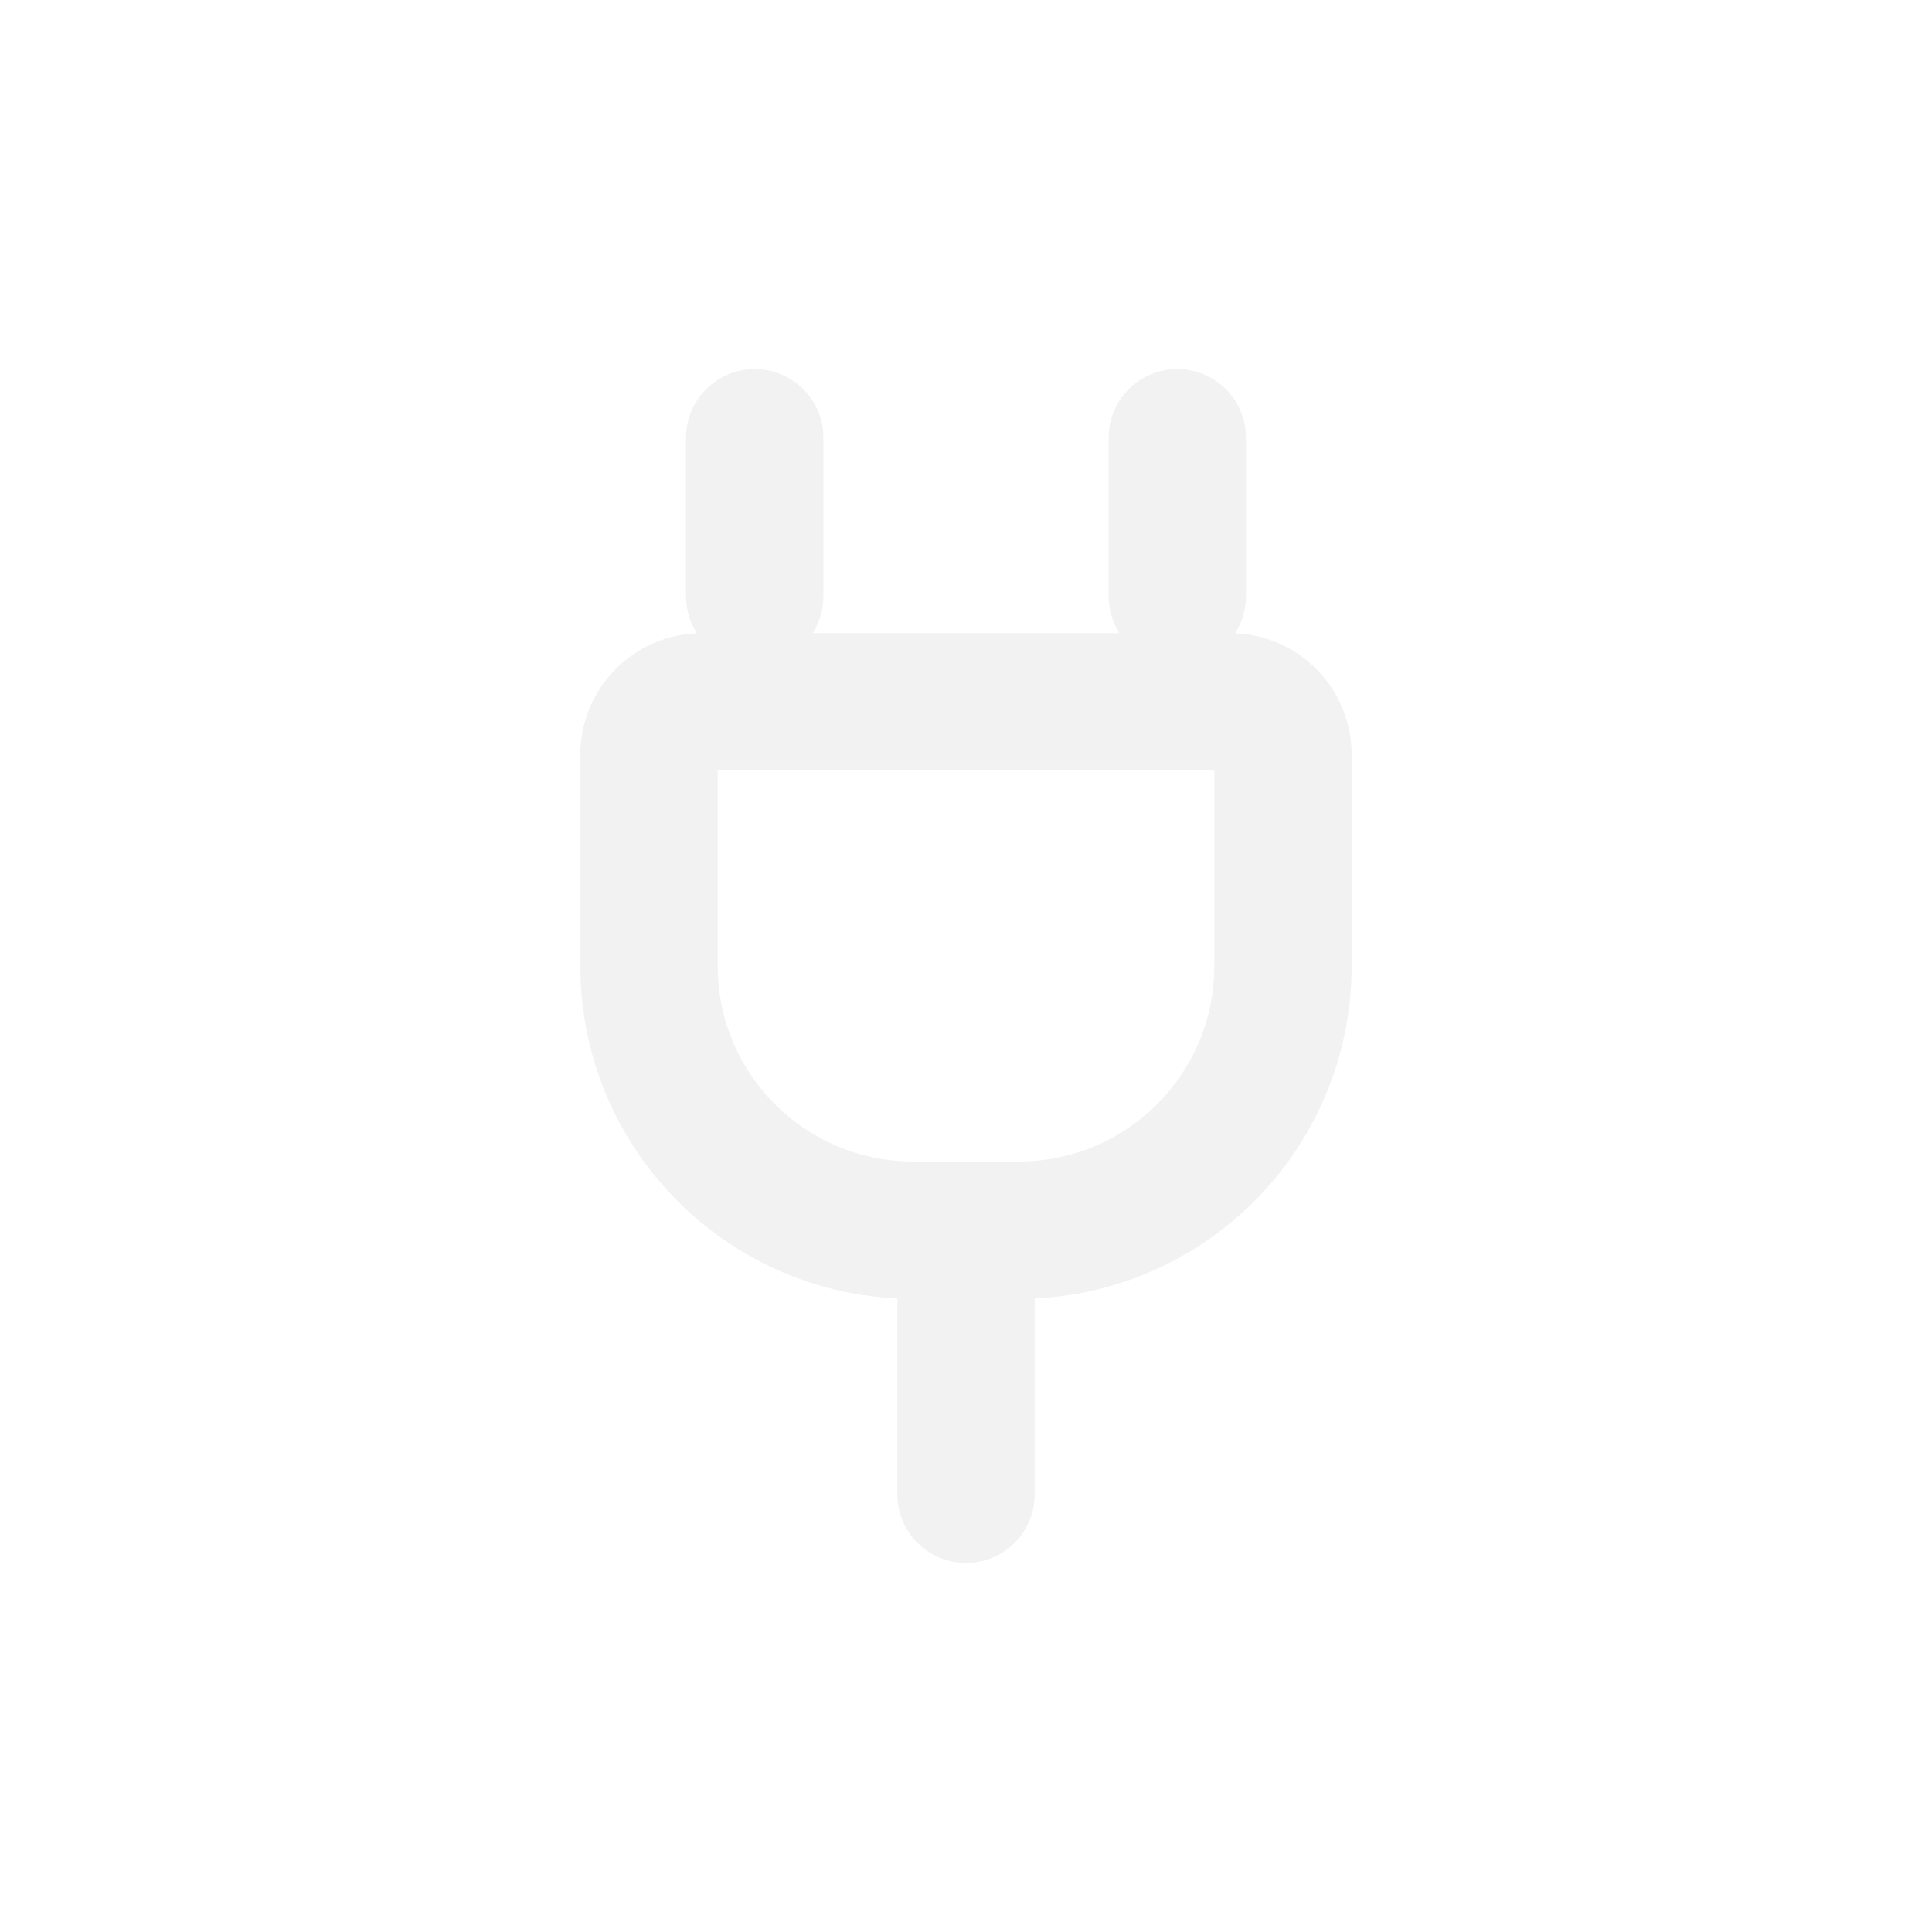
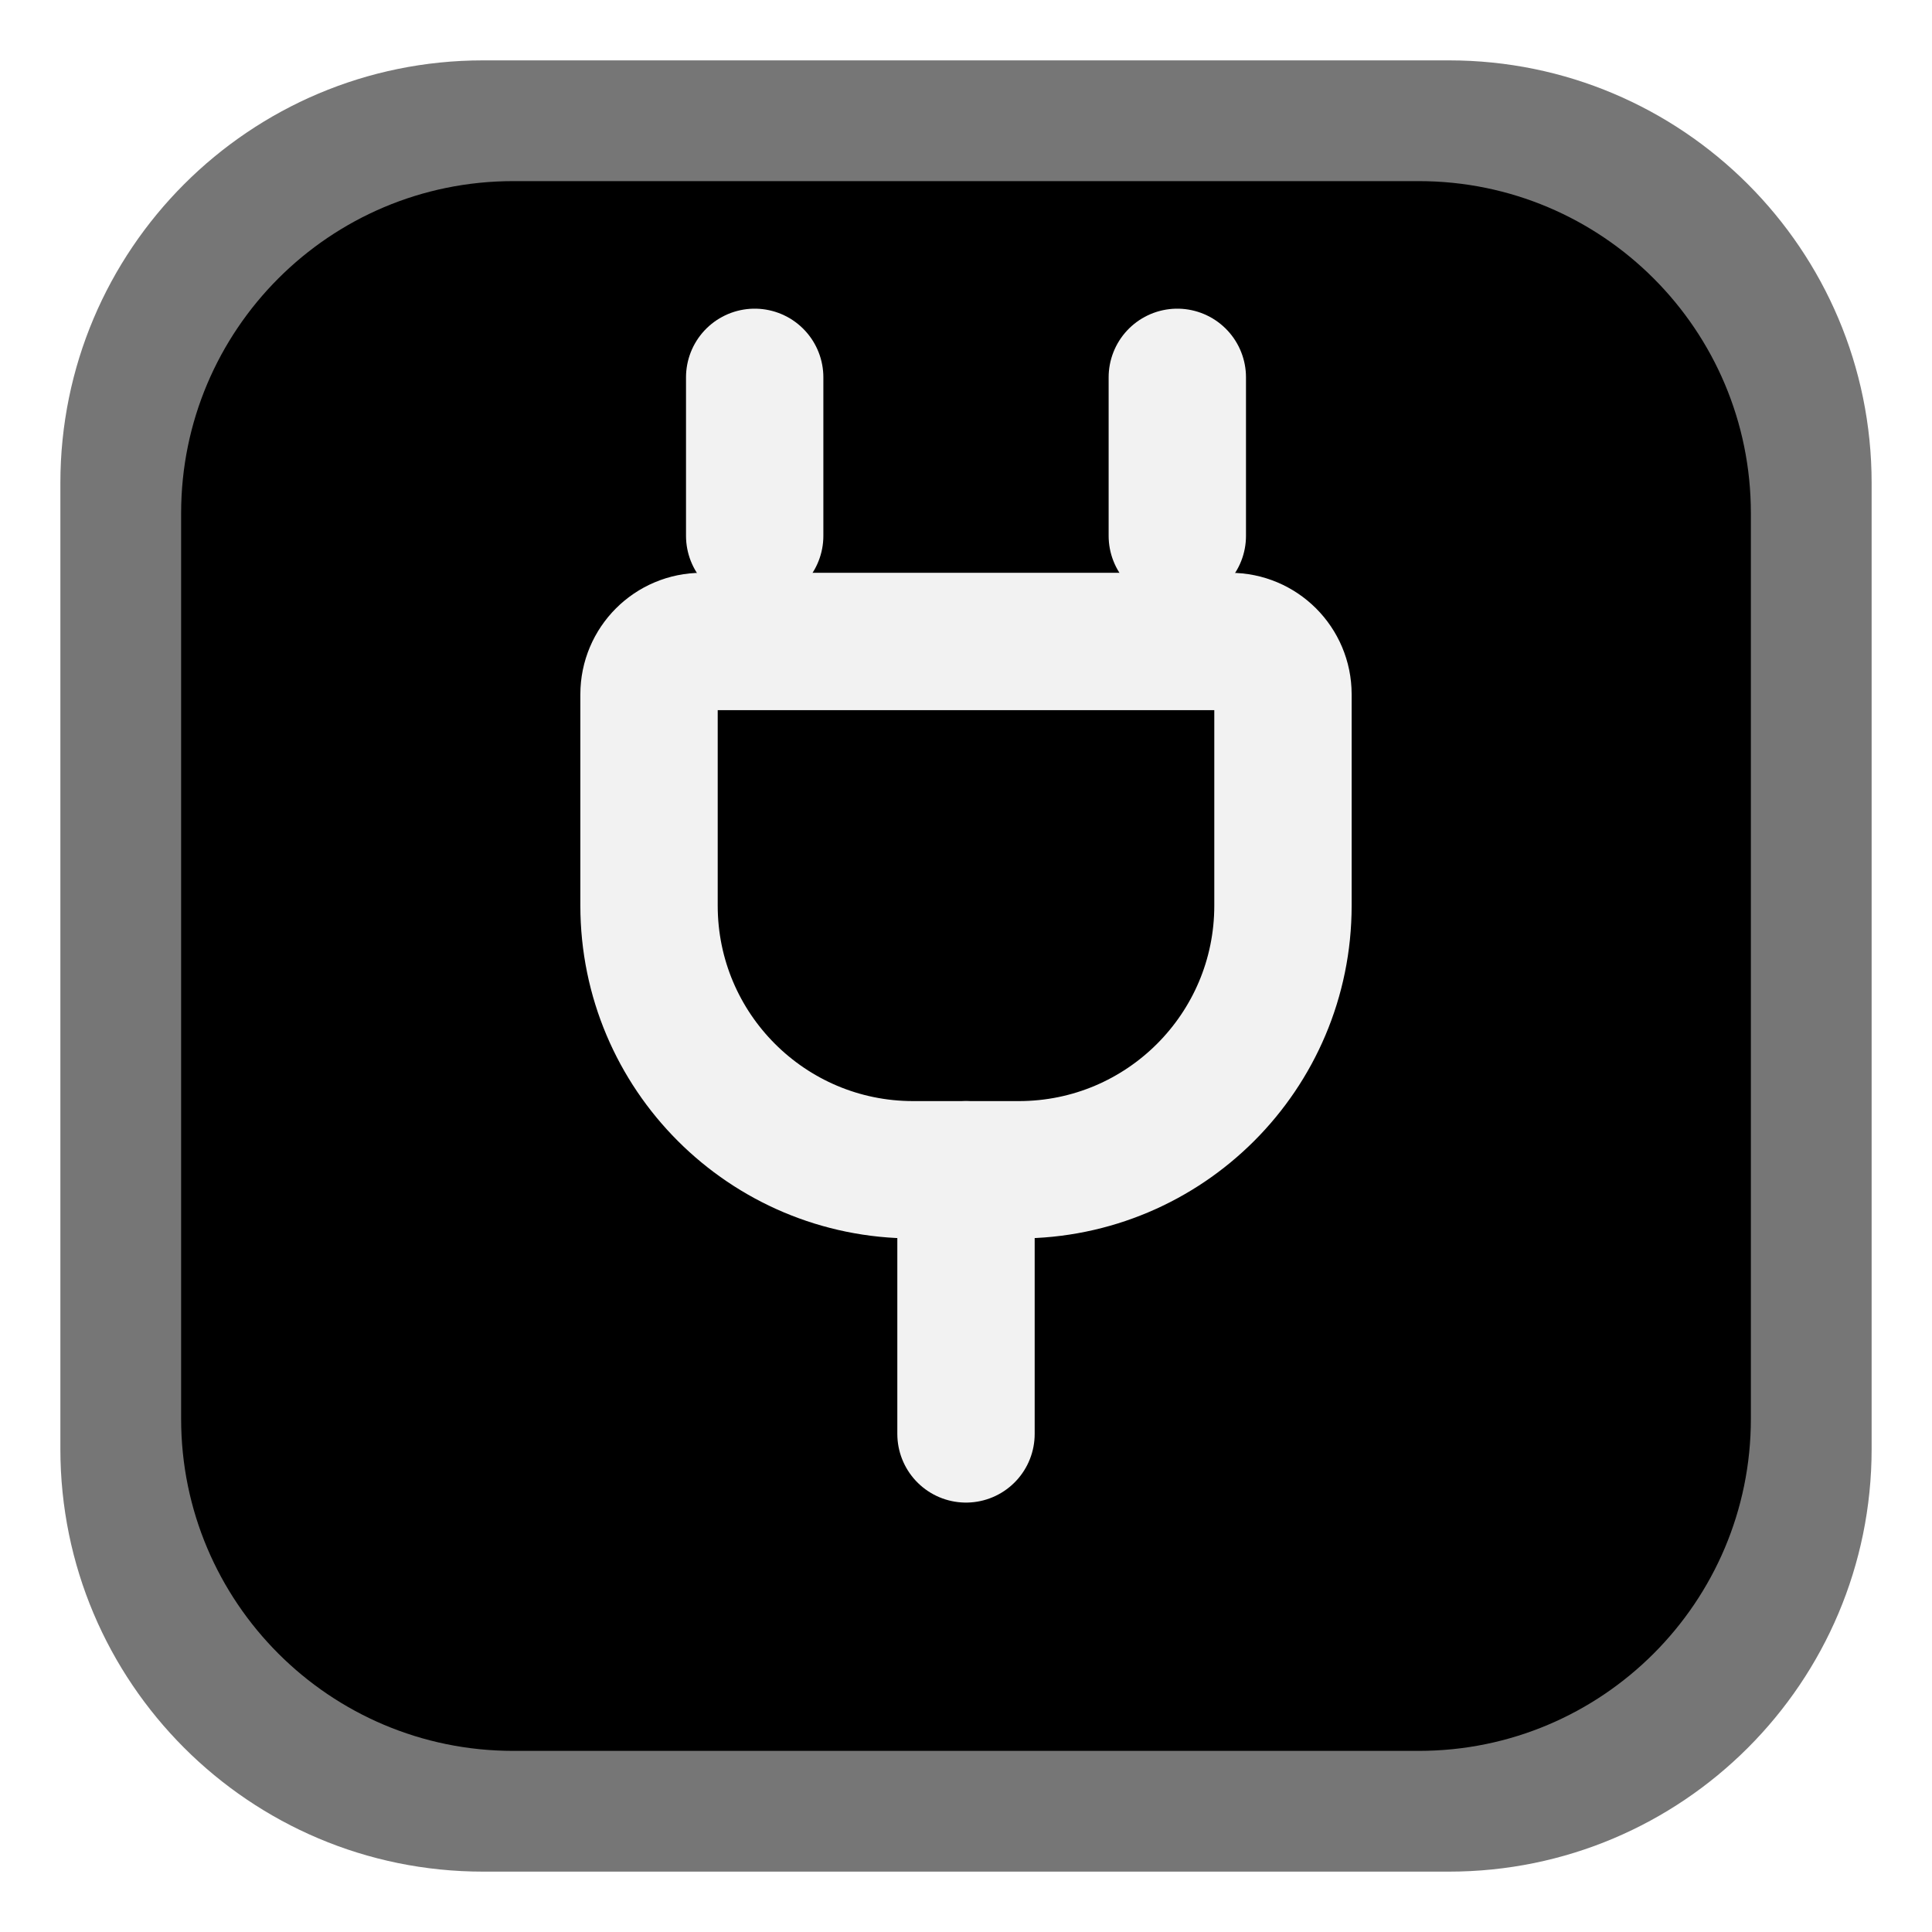
<svg xmlns="http://www.w3.org/2000/svg" viewBox="0 0 64 64">
-   <g transform="translate(11,11) scale(1.75)" fill="none" stroke="#f2f2f2" stroke-width="2.6" stroke-linecap="round" stroke-linejoin="round">
+   <rect x="2" y="2" width="60" height="60" rx="14" fill="#767676" />
+   <rect x="6" y="6" width="52" height="52" rx="11" fill="#000000" />
+   <g transform="translate(11,9) scale(1.75)" fill="none" stroke="#f2f2f2" stroke-width="2.6" stroke-linecap="round" stroke-linejoin="round">
    <path d="M12 22v-5" />
    <path d="M8 5V2" />
    <path d="M16 5V2" />
    <path d="M17 7a1 1 0 0 1 1 1v4a5 5 0 0 1-5 5h-2a5 5 0 0 1-5-5V8a1 1 0 0 1 1-1z" />
  </g>
</svg>
